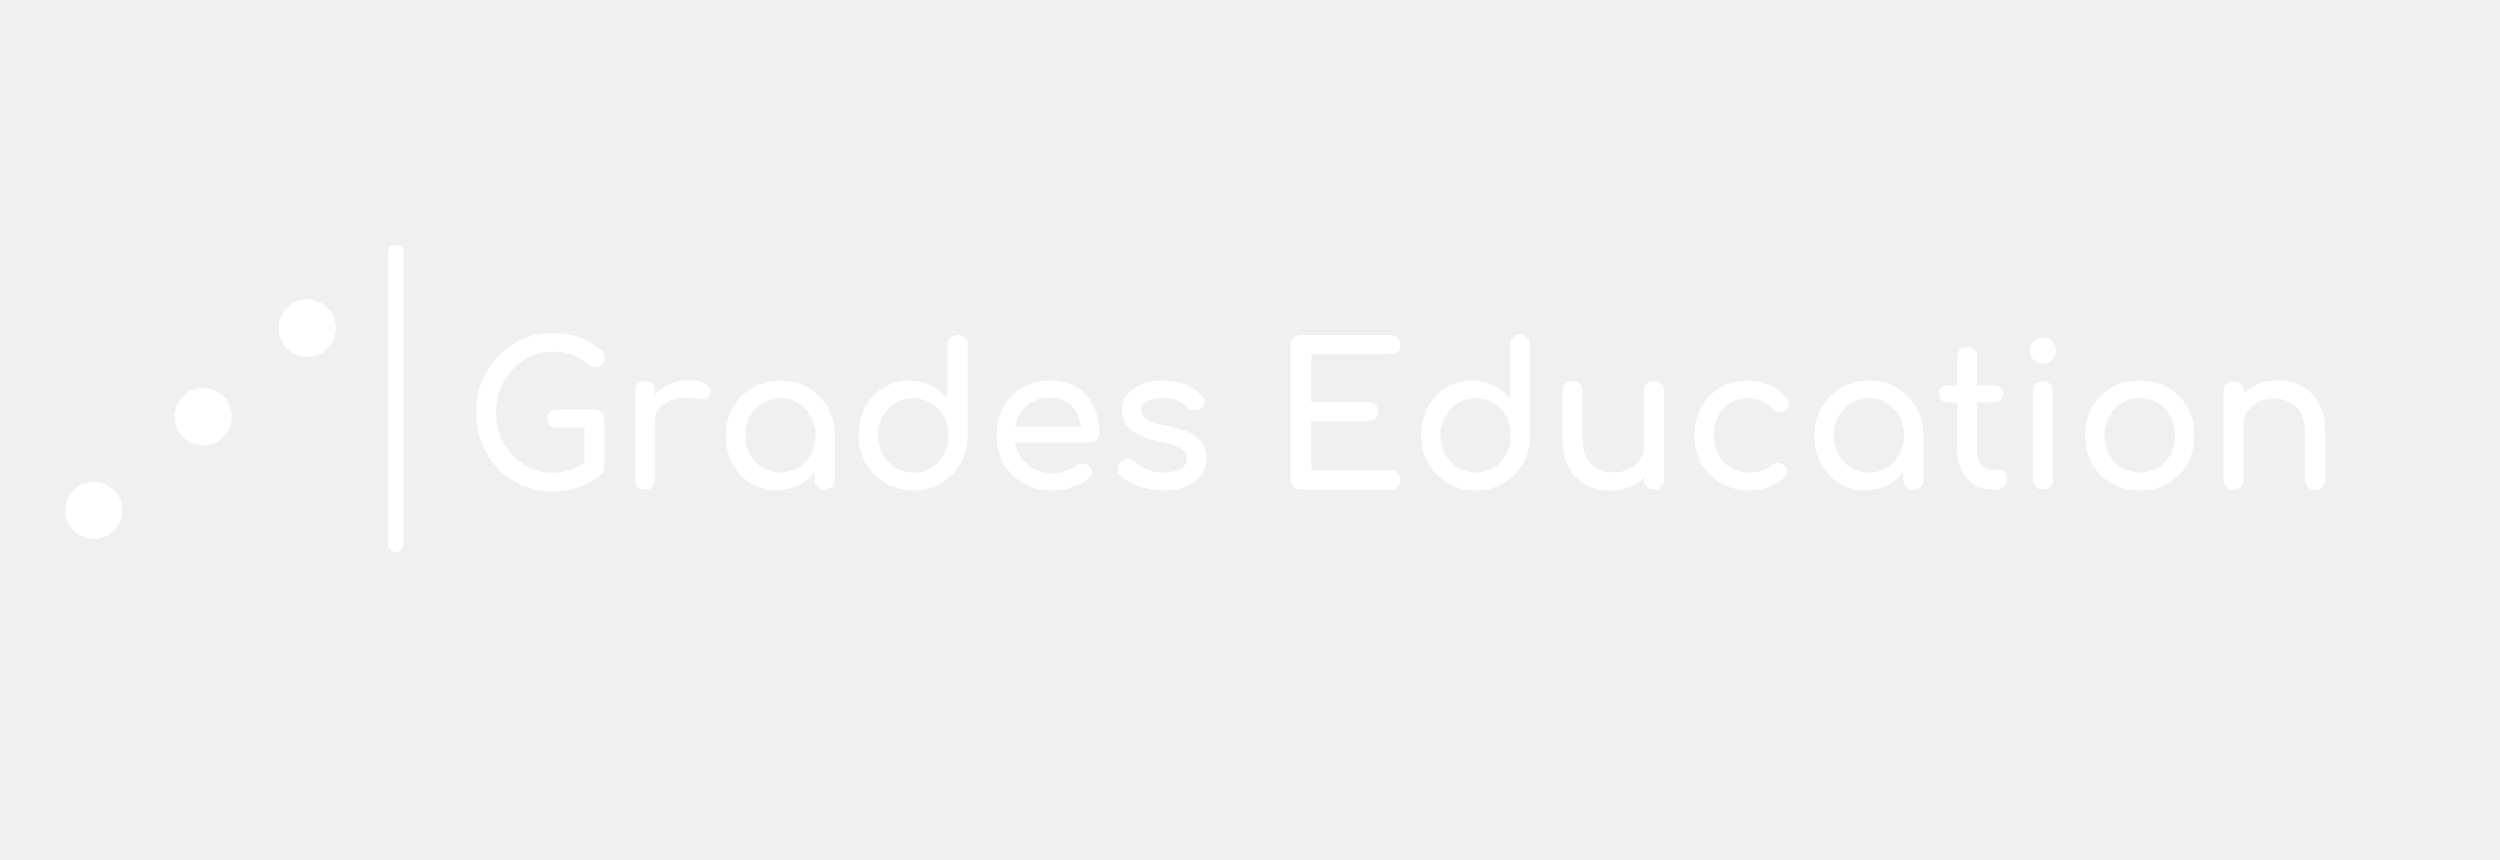
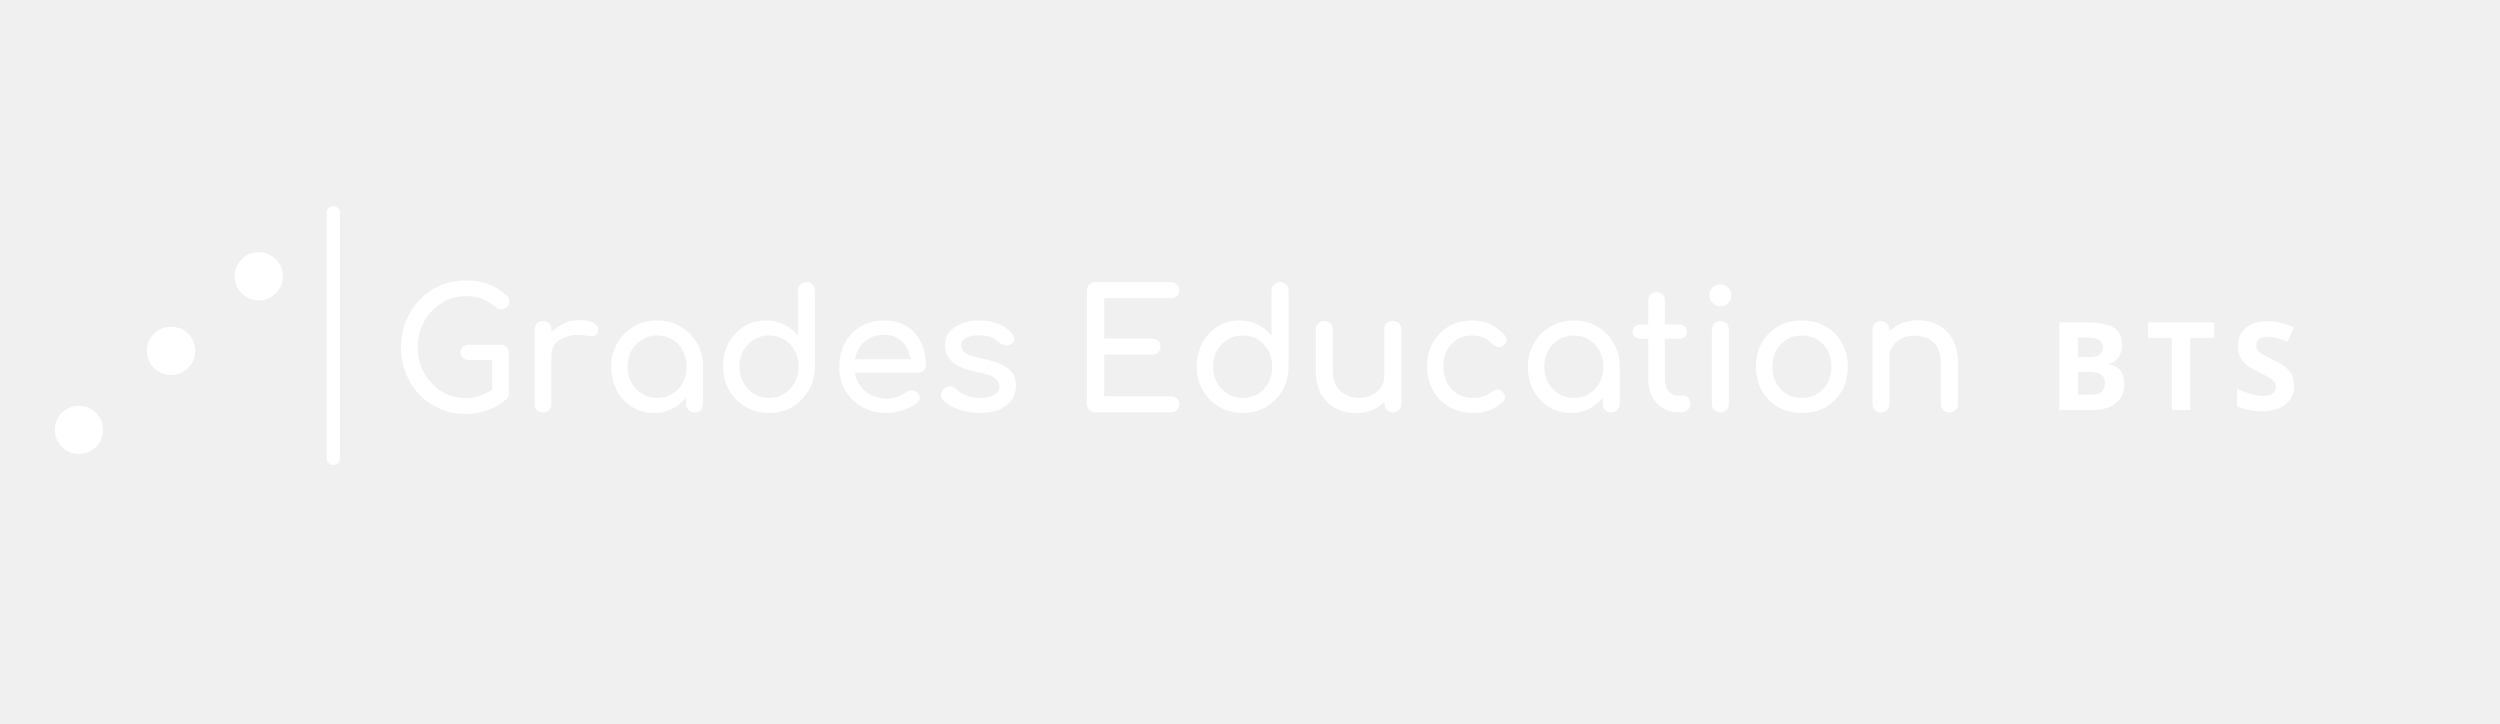
- <svg xmlns="http://www.w3.org/2000/svg" width="960" height="330" viewBox="0 0 960 330" fill="none">
+ <svg xmlns="http://www.w3.org/2000/svg" width="1140" height="330" viewBox="0 0 1140 330" fill="none">
  <g fill="#FFFFFF">
    <circle cx="36" cy="196" r="11" />
    <circle cx="78" cy="160" r="11" />
    <circle cx="118" cy="126" r="11" />
    <rect x="149" y="94" width="6" height="118" rx="3" />
    <path d="M212.2 188.76Q206.044 188.76 200.686 186.442Q195.328 184.124 191.338 179.982Q187.348 175.84 185.106 170.292Q182.864 164.744 182.864 158.284Q182.864 151.9 185.106 146.39Q187.348 140.88 191.338 136.738Q195.328 132.596 200.648 130.24Q205.968 127.884 212.2 127.884Q218.052 127.884 222.269 129.404Q226.488 130.924 230.744 134.420Q231.352 134.876 231.694 135.37Q232.036 135.864 232.15 136.358Q232.264 136.852 232.264 137.536Q232.264 138.980 231.238 139.968Q230.212 140.956 228.73 141.032Q227.248 141.108 225.956 140.044Q223.144 137.612 220.142 136.32Q217.14 135.028 212.2 135.028Q207.716 135.028 203.764 136.851Q199.812 138.676 196.81 141.868Q193.808 145.06 192.136 149.278Q190.464 153.496 190.464 158.284Q190.464 163.148 192.136 167.365Q193.808 171.584 196.81 174.776Q199.812 177.968 203.764 179.754Q207.716 181.54 212.2 181.54Q216.076 181.54 219.534 180.209Q222.992 178.88 226.184 176.524Q227.552 175.536 228.882 175.65Q230.212 175.764 231.124 176.714Q232.036 177.664 232.036 179.336Q232.036 180.096 231.769 180.817Q231.504 181.54 230.82 182.148Q226.792 185.492 222.079 187.125Q217.368 188.76 212.2 188.76ZM232.036 179.336 224.436 177.816V164.212H213.948Q212.276 164.212 211.136 163.224Q209.996 162.236 209.996 160.716Q209.996 159.196 211.136 158.208Q212.276 157.22 213.948 157.22H228.16Q229.908 157.22 230.972 158.322Q232.036 159.424 232.036 161.172ZM247.564 162.008Q247.564 157.448 249.805 153.838Q252.048 150.228 255.848 148.100Q259.648 145.972 264.207 145.972Q268.768 145.972 271.01 147.454Q273.252 148.936 272.72 150.988Q272.492 152.052 271.846 152.622Q271.2 153.192 270.364 153.344Q269.528 153.496 268.54 153.268Q263.676 152.28 259.8 153.115Q255.924 153.952 253.682 156.232Q251.44 158.512 251.44 162.008ZM247.64 188Q245.816 188 244.828 187.05Q243.84 186.1 243.84 184.2V150.228Q243.84 148.404 244.828 147.416Q245.816 146.428 247.64 146.428Q249.54 146.428 250.49 147.378Q251.44 148.328 251.44 150.228V184.2Q251.44 186.024 250.49 187.012Q249.54 188 247.64 188ZM298.168 188.304Q292.619 188.304 288.223 185.543Q283.828 182.783 281.270 178.019Q278.712 173.256 278.712 167.273Q278.712 161.214 281.486 156.443Q284.26 151.672 289.001 148.898Q293.742 146.124 299.687 146.124Q305.632 146.124 310.336 148.898Q315.04 151.672 317.814 156.459Q320.588 161.248 320.588 167.252H317.624Q317.624 173.219 315.068 177.985Q312.512 182.750 308.124 185.527Q303.737 188.304 298.168 188.304ZM299.688 181.464Q303.564 181.464 306.604 179.602Q309.644 177.74 311.392 174.501Q313.14 171.262 313.14 167.239Q313.14 163.148 311.392 159.918Q309.644 156.688 306.605 154.826Q303.567 152.964 299.694 152.964Q295.888 152.964 292.809 154.826Q289.731 156.688 287.946 159.907Q286.16 163.127 286.16 167.238Q286.16 171.28 287.946 174.51Q289.731 177.74 292.805 179.602Q295.879 181.464 299.688 181.464ZM316.724 188.076Q315.04 188.076 313.938 186.974Q312.836 185.872 312.836 184.2V172.572L314.28 164.516L320.588 167.252V184.2Q320.588 185.872 319.498 186.974Q318.408 188.076 316.724 188.076ZM350.688 188.304Q344.76 188.304 340.01 185.53Q335.26 182.756 332.486 177.968Q329.712 173.18 329.712 167.176Q329.712 161.172 332.258 156.422Q334.804 151.672 339.212 148.898Q343.62 146.124 349.168 146.124Q353.652 146.124 357.452 147.986Q361.252 149.848 363.836 153.04V132.52Q363.836 130.772 364.938 129.708Q366.04 128.644 367.712 128.644Q369.46 128.644 370.524 129.708Q371.588 130.772 371.588 132.52V167.176Q371.588 173.18 368.814 177.968Q366.04 182.756 361.328 185.53Q356.616 188.304 350.688 188.304ZM350.688 181.464Q354.564 181.464 357.604 179.602Q360.644 177.74 362.392 174.472Q364.14 171.204 364.14 167.176Q364.14 163.072 362.392 159.88Q360.644 156.688 357.604 154.826Q354.564 152.964 350.688 152.964Q346.888 152.964 343.809 154.826Q340.731 156.688 338.946 159.88Q337.16 163.072 337.16 167.176Q337.16 171.204 338.946 174.472Q340.731 177.74 343.809 179.602Q346.888 181.464 350.688 181.464ZM404.372 188.304Q398.064 188.304 393.162 185.606Q388.26 182.908 385.486 178.158Q382.712 173.408 382.712 167.252Q382.712 161.02 385.334 156.27Q387.956 151.52 392.592 148.822Q397.228 146.124 403.231 146.124Q409.16 146.124 413.416 148.745Q417.672 151.368 419.914 155.966Q422.156 160.564 422.156 166.568Q422.156 168.012 421.168 168.962Q420.18 169.912 418.659 169.912H388.032V163.832H418.432L415.316 165.96Q415.24 162.16 413.796 159.158Q412.352 156.156 409.692 154.408Q407.032 152.66 403.231 152.66Q398.9 152.66 395.822 154.56Q392.744 156.46 391.148 159.766Q389.552 163.072 389.552 167.252Q389.552 171.432 391.452 174.7Q393.352 177.968 396.696 179.868Q400.04 181.768 404.372 181.768Q406.728 181.768 409.198 180.894Q411.668 180.02 413.188 178.88Q414.328 178.044 415.658 178.006Q416.988 177.968 417.976 178.804Q419.268 179.944 419.344 181.312Q419.42 182.68 418.128 183.668Q415.544 185.72 411.706 187.012Q407.868 188.304 404.372 188.304ZM446.964 188.304Q441.644 188.304 437.122 186.670Q432.6 185.036 430.092 182.528Q428.952 181.312 429.142 179.754Q429.332 178.196 430.624 177.208Q432.144 175.992 433.626 176.182Q435.108 176.372 436.172 177.512Q437.464 178.956 440.313 180.209Q443.164 181.464 446.66 181.464Q451.068 181.464 453.385 180.019Q455.704 178.576 455.78 176.296Q455.856 174.016 453.614 172.344Q451.372 170.672 445.444 169.608Q437.768 168.088 434.309 165.048Q430.852 162.008 430.852 157.6Q430.852 153.724 433.131 151.178Q435.412 148.632 438.984 147.378Q442.556 146.124 446.432 146.124Q451.448 146.124 455.323 147.72Q459.2 149.316 461.48 152.128Q462.544 153.344 462.467 154.673Q462.392 156.004 461.176 156.916Q459.96 157.752 458.288 157.448Q456.616 157.144 455.476 156.08Q453.576 154.256 451.372 153.572Q449.168 152.888 446.28 152.888Q442.936 152.888 440.618 154.028Q438.3 155.168 438.3 157.372Q438.3 158.74 439.022 159.841Q439.744 160.944 441.872 161.817Q444 162.692 448.104 163.528Q453.804 164.668 457.11 166.416Q460.416 168.164 461.86 170.482Q463.304 172.8 463.304 175.84Q463.304 179.336 461.442 182.148Q459.58 184.96 455.97 186.632Q452.36 188.304 446.964 188.304ZM499.552 188Q497.88 188 496.74 186.86Q495.6 185.72 495.6 184.048V132.596Q495.6 130.848 496.74 129.746Q497.88 128.644 499.552 128.644H533.904Q535.652 128.644 536.716 129.670Q537.78 130.696 537.78 132.368Q537.78 133.964 536.716 134.952Q535.652 135.94 533.904 135.94H503.504V154.408H525.316Q527.064 154.408 528.127 155.434Q529.192 156.46 529.192 158.056Q529.192 159.652 528.127 160.678Q527.064 161.704 525.316 161.704H503.504V180.704H533.904Q535.652 180.704 536.716 181.692Q537.78 182.68 537.78 184.276Q537.78 185.948 536.716 186.974Q535.652 188 533.904 188ZM566.688 188.304Q560.76 188.304 556.01 185.53Q551.26 182.756 548.486 177.968Q545.712 173.18 545.712 167.176Q545.712 161.172 548.258 156.422Q550.804 151.672 555.212 148.898Q559.62 146.124 565.168 146.124Q569.652 146.124 573.452 147.986Q577.252 149.848 579.836 153.04V132.52Q579.836 130.772 580.938 129.708Q582.04 128.644 583.712 128.644Q585.46 128.644 586.524 129.708Q587.588 130.772 587.588 132.52V167.176Q587.588 173.18 584.814 177.968Q582.04 182.756 577.328 185.53Q572.616 188.304 566.688 188.304ZM566.688 181.464Q570.564 181.464 573.604 179.602Q576.644 177.74 578.392 174.472Q580.14 171.204 580.14 167.176Q580.14 163.072 578.392 159.88Q576.644 156.688 573.604 154.826Q570.564 152.964 566.688 152.964Q562.888 152.964 559.81 154.826Q556.732 156.688 554.945 159.88Q553.16 163.072 553.16 167.176Q553.16 171.204 554.945 174.472Q556.732 177.74 559.81 179.602Q562.888 181.464 566.688 181.464ZM618.32 188.38Q613.076 188.38 608.934 186.137Q604.792 183.896 602.398 179.564Q600.004 175.232 600.004 168.924V150.228Q600.004 148.556 601.106 147.454Q602.208 146.352 603.88 146.352Q605.552 146.352 606.654 147.454Q607.756 148.556 607.756 150.228V168.924Q607.756 173.18 609.352 175.954Q610.948 178.728 613.684 180.058Q616.42 181.388 619.84 181.388Q623.108 181.388 625.654 180.096Q628.2 178.804 629.72 176.600Q631.24 174.396 631.24 171.66H636.028Q636.028 176.372 633.71 180.172Q631.392 183.972 627.402 186.176Q623.412 188.38 618.32 188.38ZM635.116 188Q633.444 188 632.342 186.898Q631.24 185.796 631.24 184.124V150.228Q631.24 148.480 632.342 147.416Q633.444 146.352 635.116 146.352Q636.864 146.352 637.928 147.416Q638.992 148.480 638.992 150.228V184.124Q638.992 185.796 637.928 186.898Q636.864 188 635.116 188ZM671.688 188.304Q665.608 188.304 660.858 185.53Q656.108 182.756 653.41 178.006Q650.712 173.256 650.712 167.252Q650.712 161.096 653.372 156.308Q656.032 151.52 660.668 148.822Q665.304 146.124 671.308 146.124Q675.792 146.124 679.516 147.834Q683.24 149.544 686.204 152.964Q687.268 154.18 686.963 155.472Q686.66 156.764 685.292 157.752Q684.228 158.512 682.935 158.245Q681.644 157.98 680.58 156.916Q676.856 152.964 671.308 152.964Q667.432 152.964 664.468 154.75Q661.504 156.536 659.832 159.728Q658.16 162.920 658.16 167.252Q658.16 171.356 659.87 174.548Q661.58 177.74 664.62 179.602Q667.66 181.464 671.688 181.464Q674.348 181.464 676.362 180.817Q678.376 180.172 680.048 178.804Q681.264 177.816 682.556 177.702Q683.848 177.588 684.836 178.424Q686.128 179.488 686.28 180.817Q686.432 182.148 685.368 183.212Q679.896 188.304 671.688 188.304ZM716.168 188.304Q710.619 188.304 706.223 185.543Q701.828 182.783 699.270 178.019Q696.712 173.256 696.712 167.273Q696.712 161.214 699.486 156.443Q702.26 151.672 707.001 148.898Q711.742 146.124 717.687 146.124Q723.632 146.124 728.336 148.898Q733.04 151.672 735.814 156.459Q738.588 161.248 738.588 167.252H735.624Q735.624 173.219 733.068 177.985Q730.512 182.750 726.124 185.527Q721.737 188.304 716.168 188.304ZM717.688 181.464Q721.564 181.464 724.604 179.602Q727.644 177.74 729.392 174.501Q731.14 171.262 731.14 167.239Q731.14 163.148 729.392 159.918Q727.644 156.688 724.605 154.826Q721.567 152.964 717.694 152.964Q713.888 152.964 710.81 154.826Q707.732 156.688 705.945 159.907Q704.16 163.127 704.16 167.238Q704.16 171.28 705.945 174.51Q707.732 177.74 710.805 179.602Q713.879 181.464 717.688 181.464ZM734.724 188.076Q733.04 188.076 731.938 186.974Q730.836 185.872 730.836 184.2V172.572L732.28 164.516L738.588 167.252V184.2Q738.588 185.872 737.498 186.974Q736.408 188.076 734.724 188.076ZM764.963 188Q761.164 188 758.124 186.062Q755.084 184.124 753.336 180.78Q751.588 177.436 751.588 173.256V137.004Q751.588 135.332 752.652 134.268Q753.716 133.204 755.388 133.204Q757.06 133.204 758.124 134.268Q759.188 135.332 759.188 137.004V173.256Q759.188 176.296 760.86 178.348Q762.532 180.4 764.963 180.4H767.548Q768.916 180.4 769.866 181.464Q770.816 182.528 770.816 184.2Q770.816 185.872 769.562 186.936Q768.308 188 766.332 188ZM748.092 154.484Q746.496 154.484 745.508 153.572Q744.52 152.66 744.52 151.292Q744.52 149.772 745.508 148.86Q746.496 147.948 748.092 147.948H765.648Q767.244 147.948 768.232 148.86Q769.22 149.772 769.22 151.292Q769.22 152.66 768.232 153.572Q767.244 154.484 765.648 154.484ZM784.476 188Q782.804 188 781.702 186.898Q780.6 185.796 780.6 184.124V150.304Q780.6 148.556 781.702 147.492Q782.804 146.428 784.476 146.428Q786.224 146.428 787.288 147.492Q788.352 148.556 788.352 150.304V184.124Q788.352 185.796 787.288 186.898Q786.224 188 784.476 188ZM784.476 139.664Q782.424 139.664 780.942 138.182Q779.46 136.7 779.46 134.648Q779.46 132.596 780.942 131.114Q782.424 129.632 784.476 129.632Q786.528 129.632 788.01 131.114Q789.492 132.596 789.492 134.648Q789.492 136.7 788.01 138.182Q786.528 139.664 784.476 139.664ZM821.688 188.304Q815.532 188.304 810.816 185.595Q806.101 182.887 803.406 178.147Q800.712 173.408 800.712 167.252Q800.712 161.02 803.406 156.280Q806.101 151.540 810.816 148.832Q815.532 146.124 821.65 146.124Q827.768 146.124 832.469 148.832Q837.171 151.540 839.879 156.280Q842.588 161.02 842.588 167.252Q842.588 173.408 839.928 178.158Q837.268 182.908 832.556 185.606Q827.844 188.304 821.688 188.304ZM821.688 181.464Q825.64 181.464 828.674 179.633Q831.709 177.803 833.424 174.617Q835.14 171.432 835.14 167.252Q835.14 163.072 833.424 159.849Q831.709 156.627 828.674 154.795Q825.64 152.964 821.688 152.964Q817.736 152.964 814.698 154.795Q811.660 156.627 809.910 159.849Q808.16 163.072 808.16 167.252Q808.16 171.432 809.910 174.617Q811.660 177.803 814.698 179.633Q817.736 181.464 821.688 181.464ZM888.952 188.076Q887.28 188.076 886.178 186.974Q885.076 185.872 885.076 184.2V165.504Q885.076 161.172 883.48 158.435Q881.884 155.7 879.186 154.37Q876.488 153.04 872.992 153.04Q869.8 153.04 867.215 154.332Q864.632 155.624 863.112 157.79Q861.592 159.956 861.592 162.768H856.804Q856.804 157.98 859.122 154.218Q861.44 150.456 865.468 148.252Q869.496 146.048 874.512 146.048Q879.756 146.048 883.897 148.290Q888.04 150.532 890.434 154.864Q892.828 159.196 892.828 165.504V184.2Q892.828 185.872 891.726 186.974Q890.624 188.076 888.952 188.076ZM857.716 188.076Q856.044 188.076 854.942 186.974Q853.84 185.872 853.84 184.2V150.304Q853.84 148.556 854.942 147.492Q856.044 146.428 857.716 146.428Q859.464 146.428 860.528 147.492Q861.592 148.556 861.592 150.304V184.2Q861.592 185.872 860.528 186.974Q859.464 188.076 857.716 188.076Z" />
+     <text x="934" y="187" font-family="'Source Sans 3', sans-serif" font-size="56" font-weight="700" letter-spacing="0.12em">BTS</text>
  </g>
</svg>
